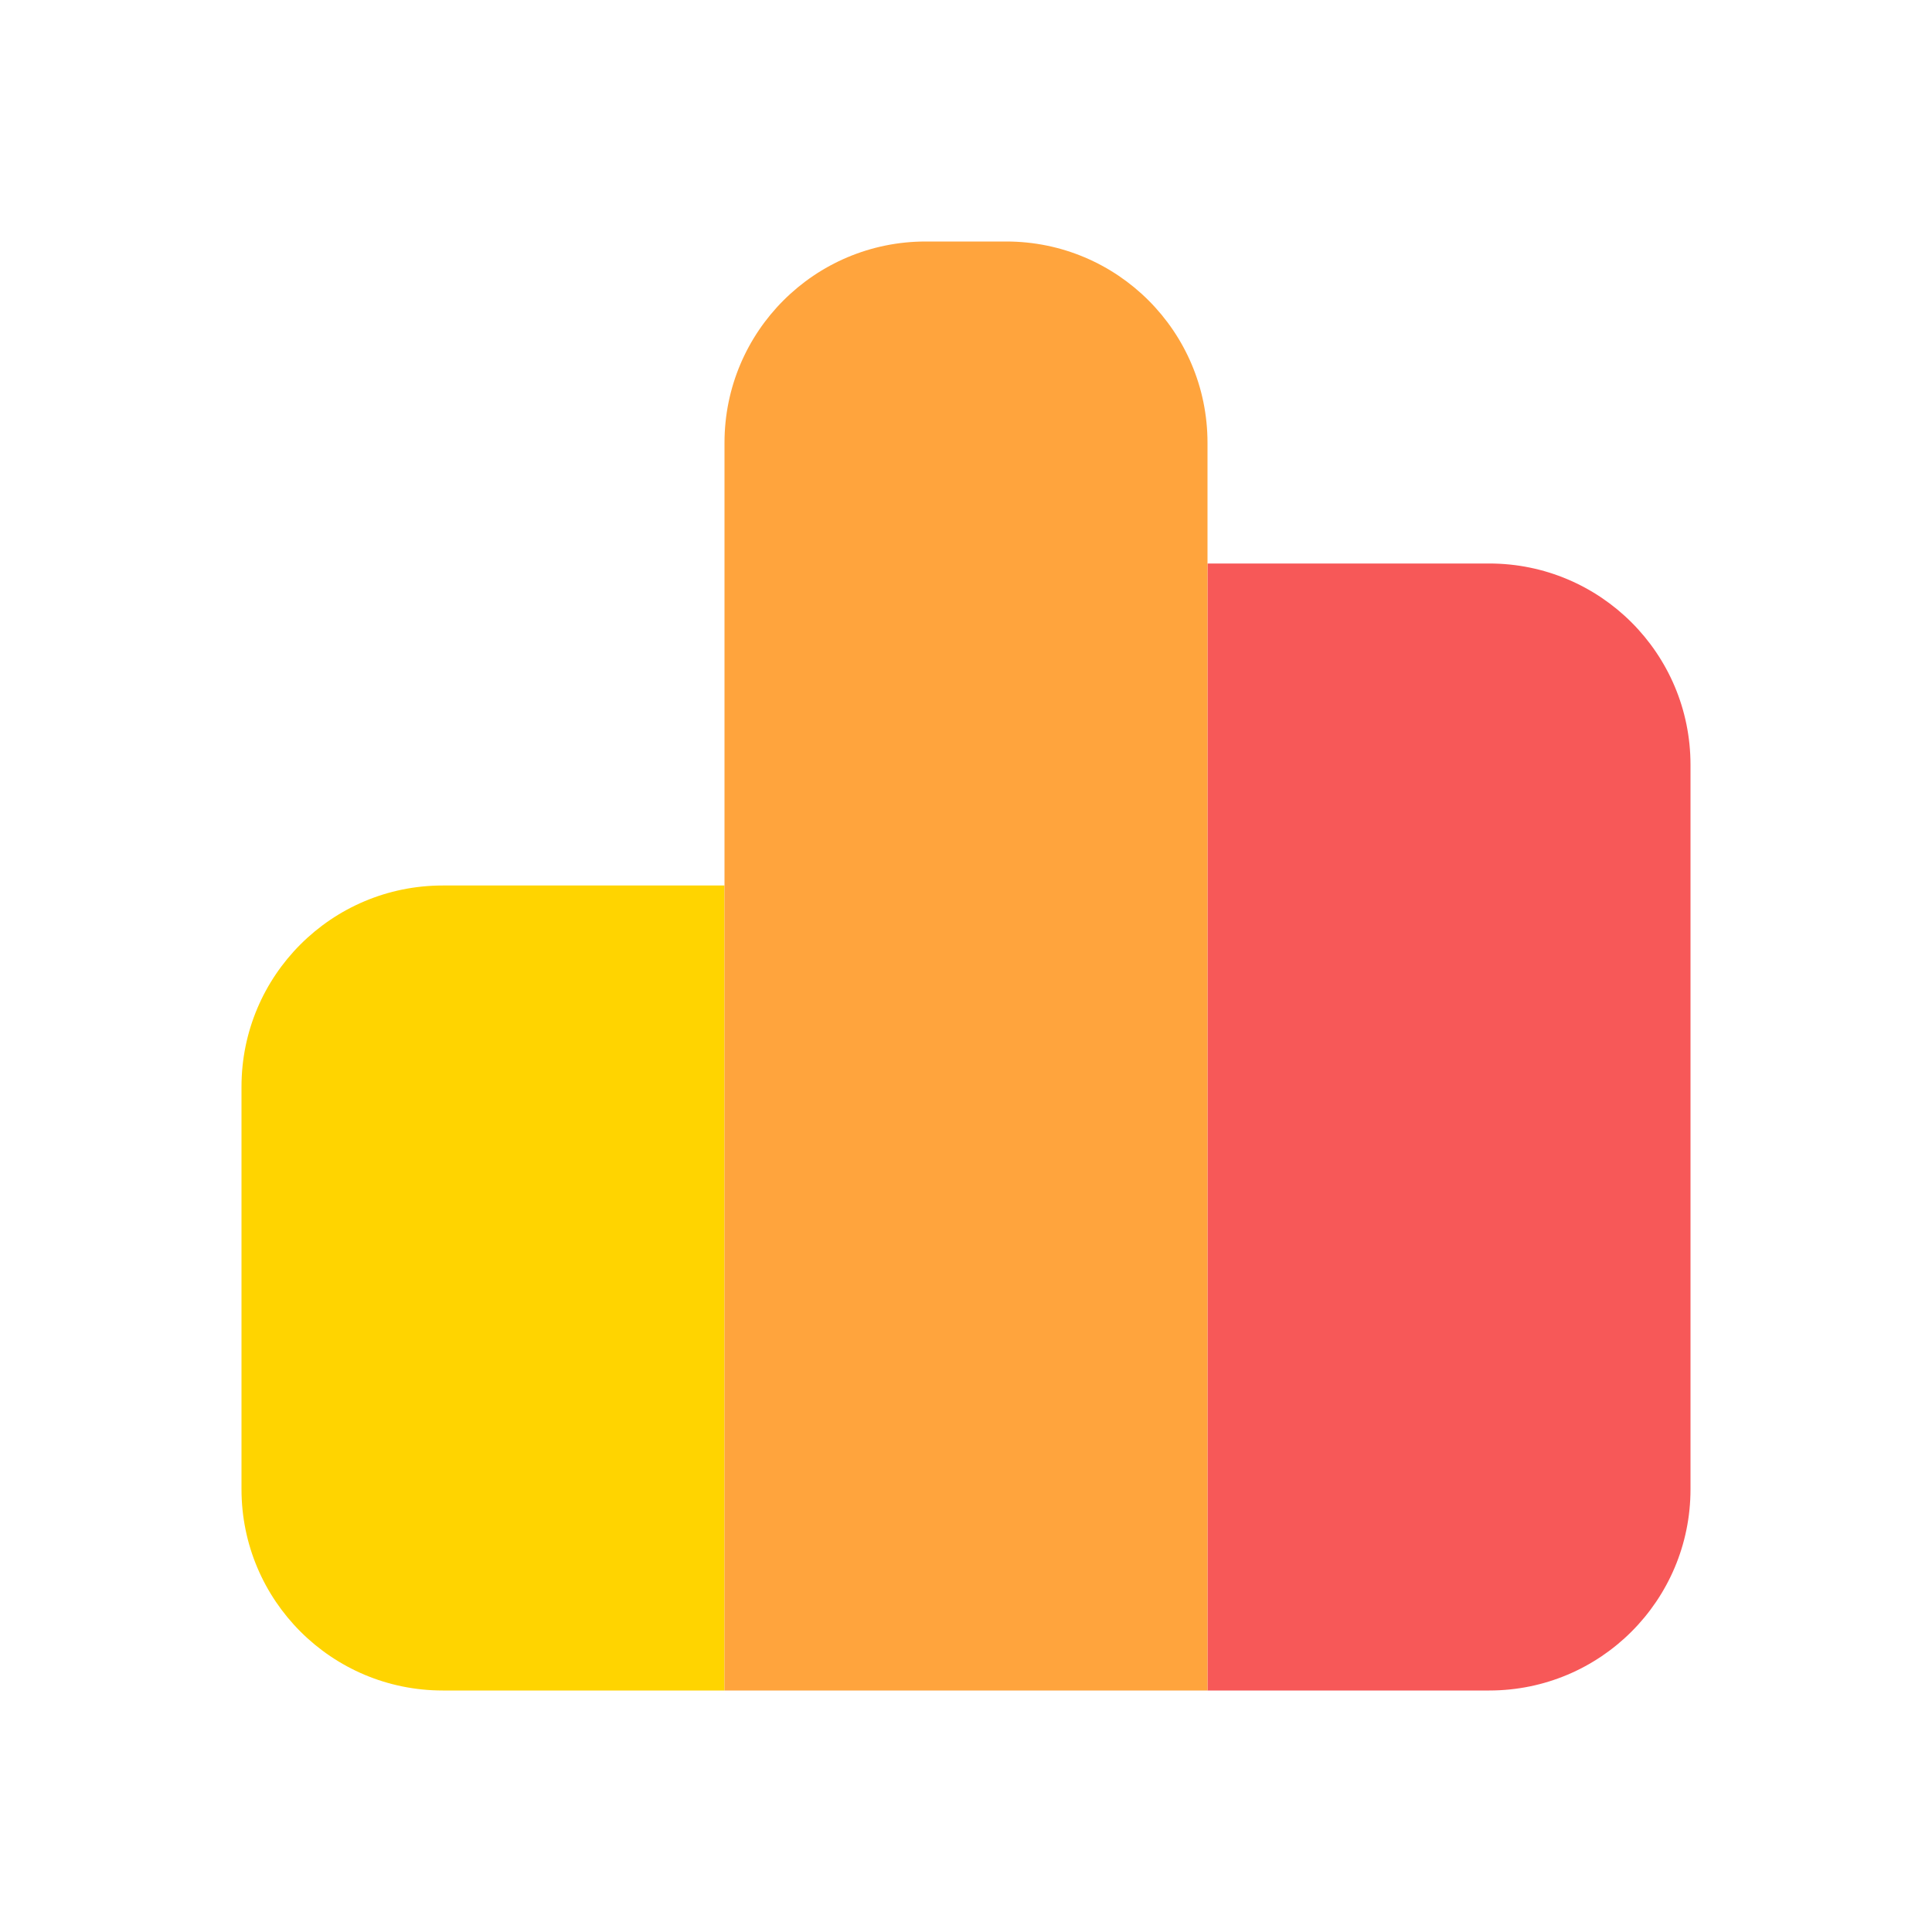
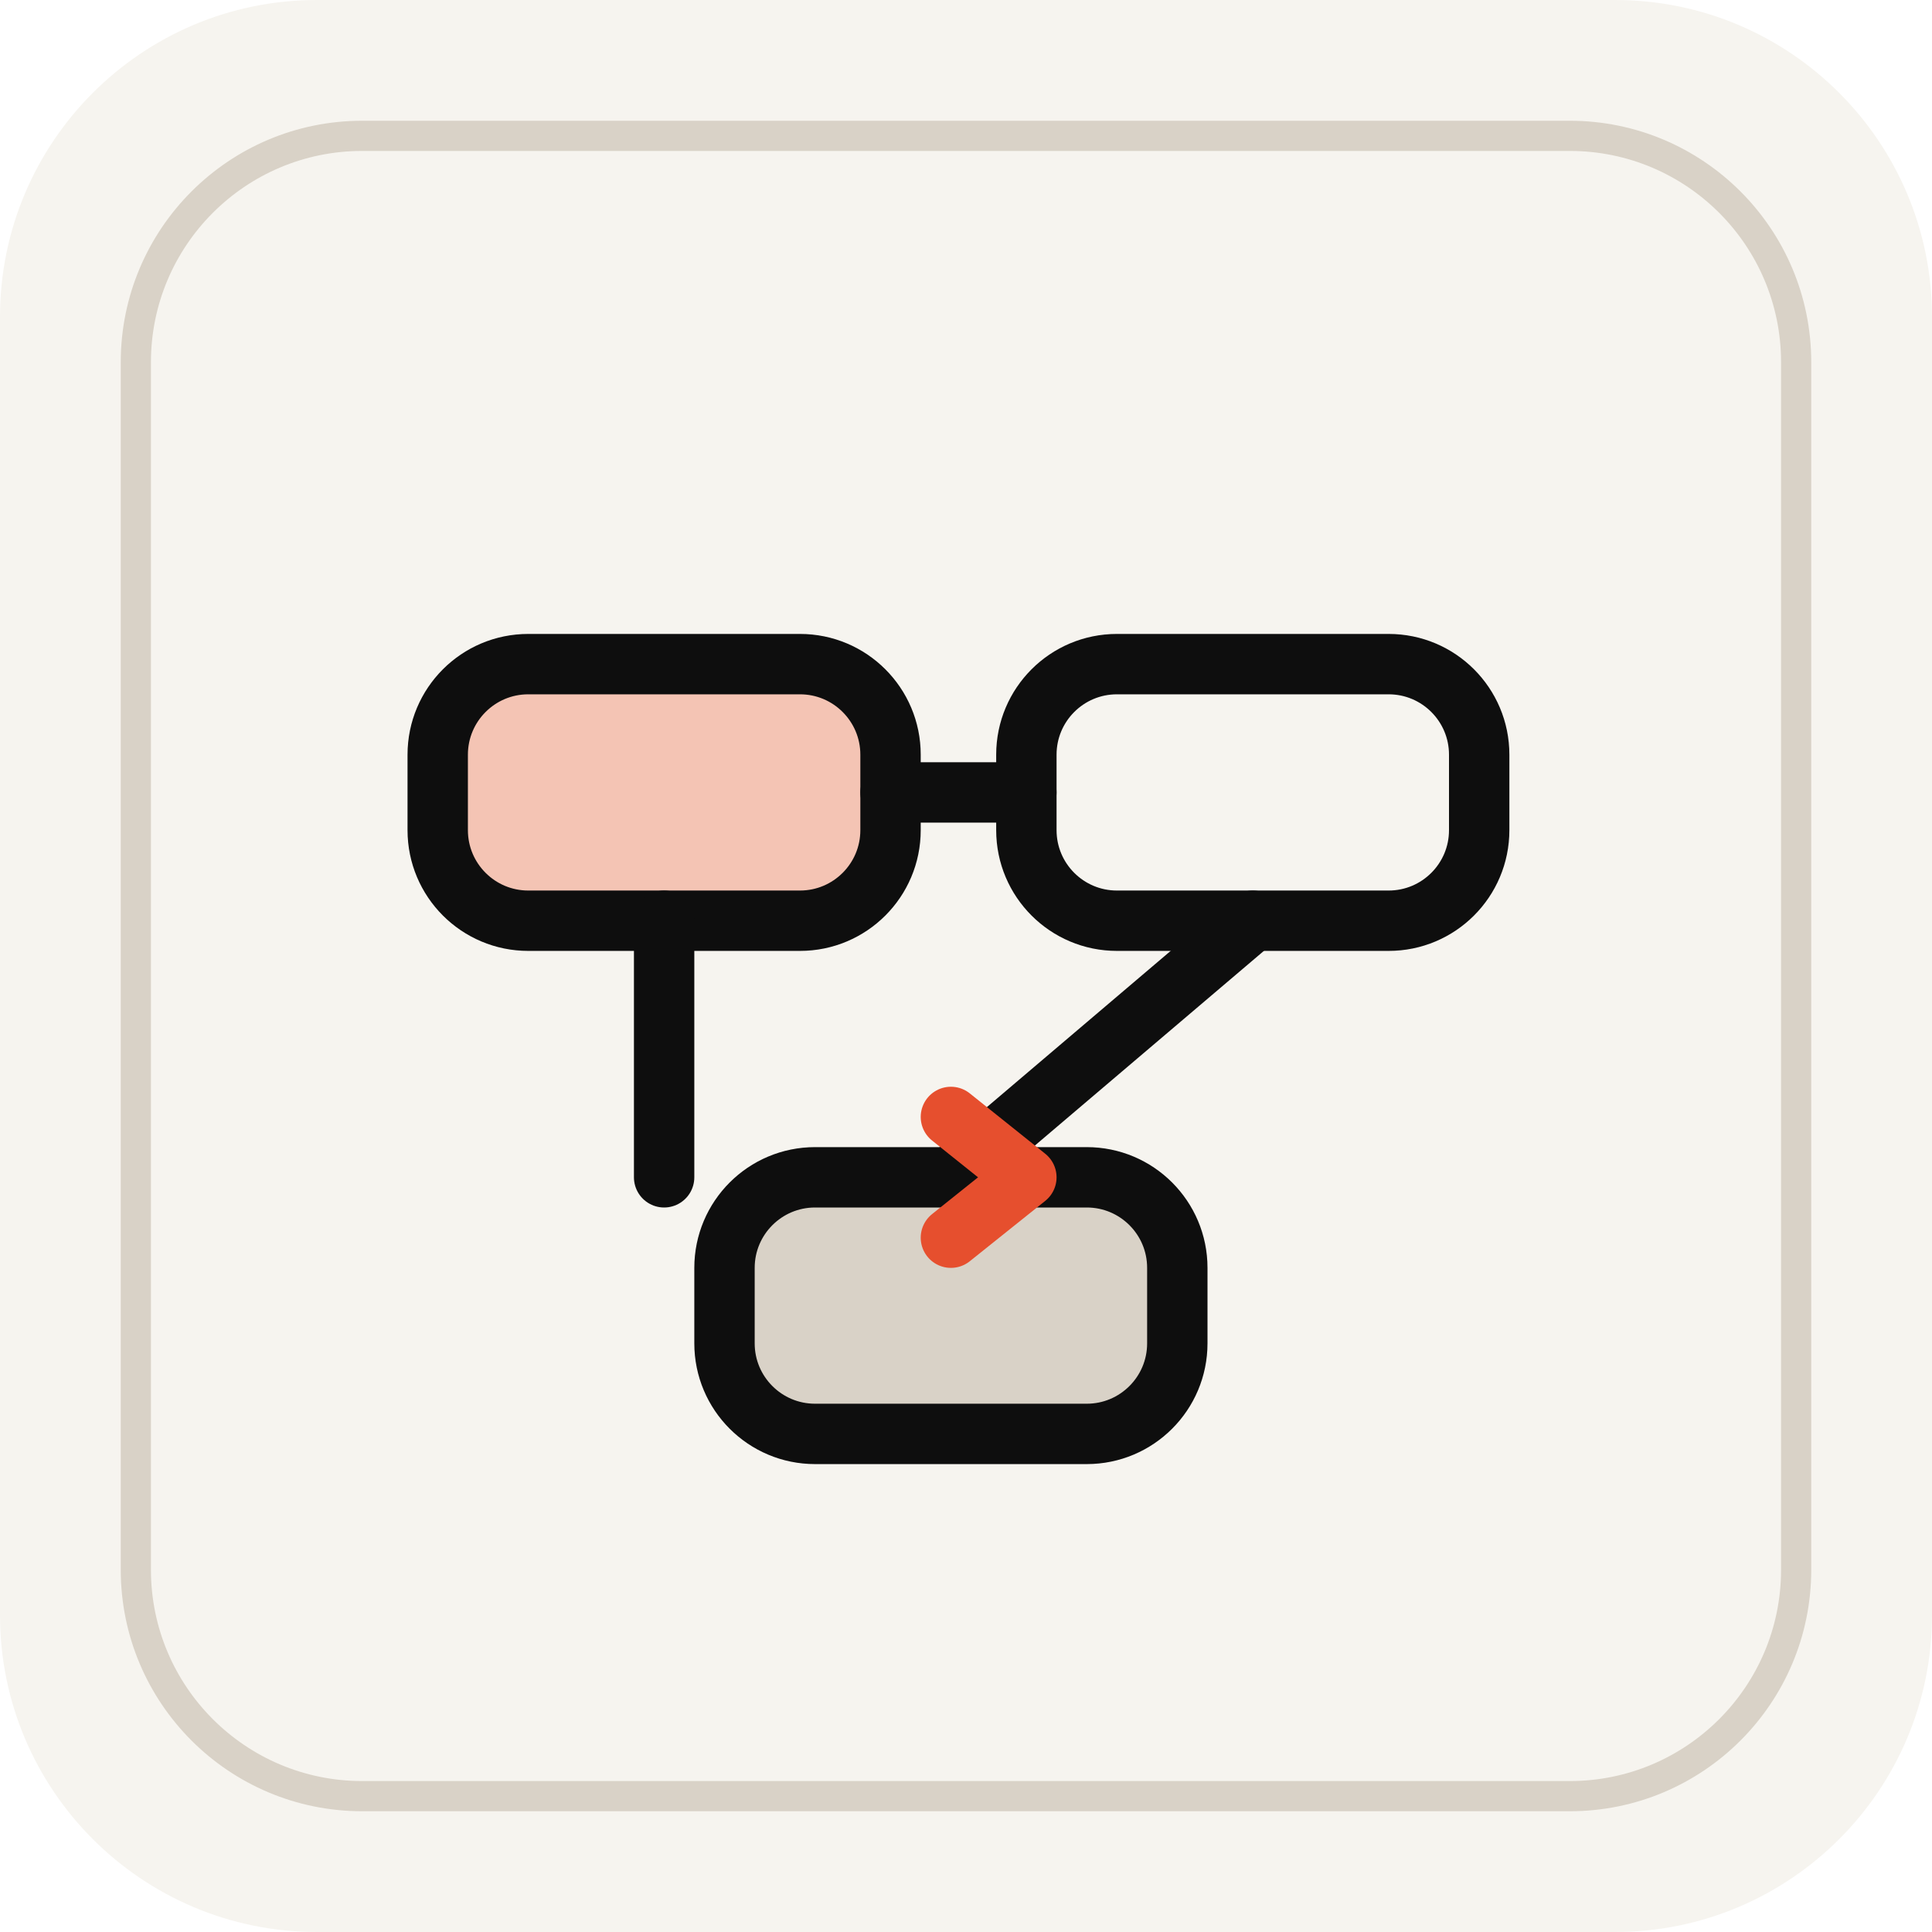
- <svg xmlns="http://www.w3.org/2000/svg" width="24" height="24" viewBox="0 0 24 24" fill="none">
-   <path d="M3 13.5C3 12.119 4.119 11 5.5 11H9V21H5.5C4.119 21 3 19.881 3 18.5V13.5Z" fill="#FFD400" />
-   <path d="M15 7H18.5C19.881 7 21 8.119 21 9.5V18.5C21 19.881 19.881 21 18.5 21H15V7Z" fill="#F75858" />
-   <path d="M9 5.5C9 4.119 10.119 3 11.5 3H12.5C13.881 3 15 4.119 15 5.5V21H9V5.5Z" fill="#FFA43D" />
+ <svg xmlns="http://www.w3.org/2000/svg" viewBox="0 0 256 256" role="img" aria-labelledby="title desc">
+   <rect width="256" height="256" rx="42" fill="#F6F4EF" />
+   <rect x="18" y="18" width="220" height="220" rx="30" fill="none" stroke="#D9D2C7" stroke-width="4" />
+   <rect x="58" y="88" width="60" height="34" rx="12" fill="#F4C4B4" stroke="#0E0E0E" stroke-width="8" />
+   <rect x="136" y="88" width="60" height="34" rx="12" fill="none" stroke="#0E0E0E" stroke-width="8" />
+   <rect x="96" y="156" width="60" height="34" rx="12" fill="#D9D2C7" stroke="#0E0E0E" stroke-width="8" />
+   <line x1="118" y1="105" x2="136" y2="105" stroke="#0E0E0E" stroke-width="8" stroke-linecap="round" />
+   <line x1="88" y1="122" x2="88" y2="156" stroke="#0E0E0E" stroke-width="8" stroke-linecap="round" />
+   <line x1="166" y1="122" x2="126" y2="156" stroke="#0E0E0E" stroke-width="8" stroke-linecap="round" />
+   <polyline points="126,148 136,156 126,164" stroke="#E64F2E" stroke-width="8" stroke-linecap="round" stroke-linejoin="round" fill="none" />
</svg>
